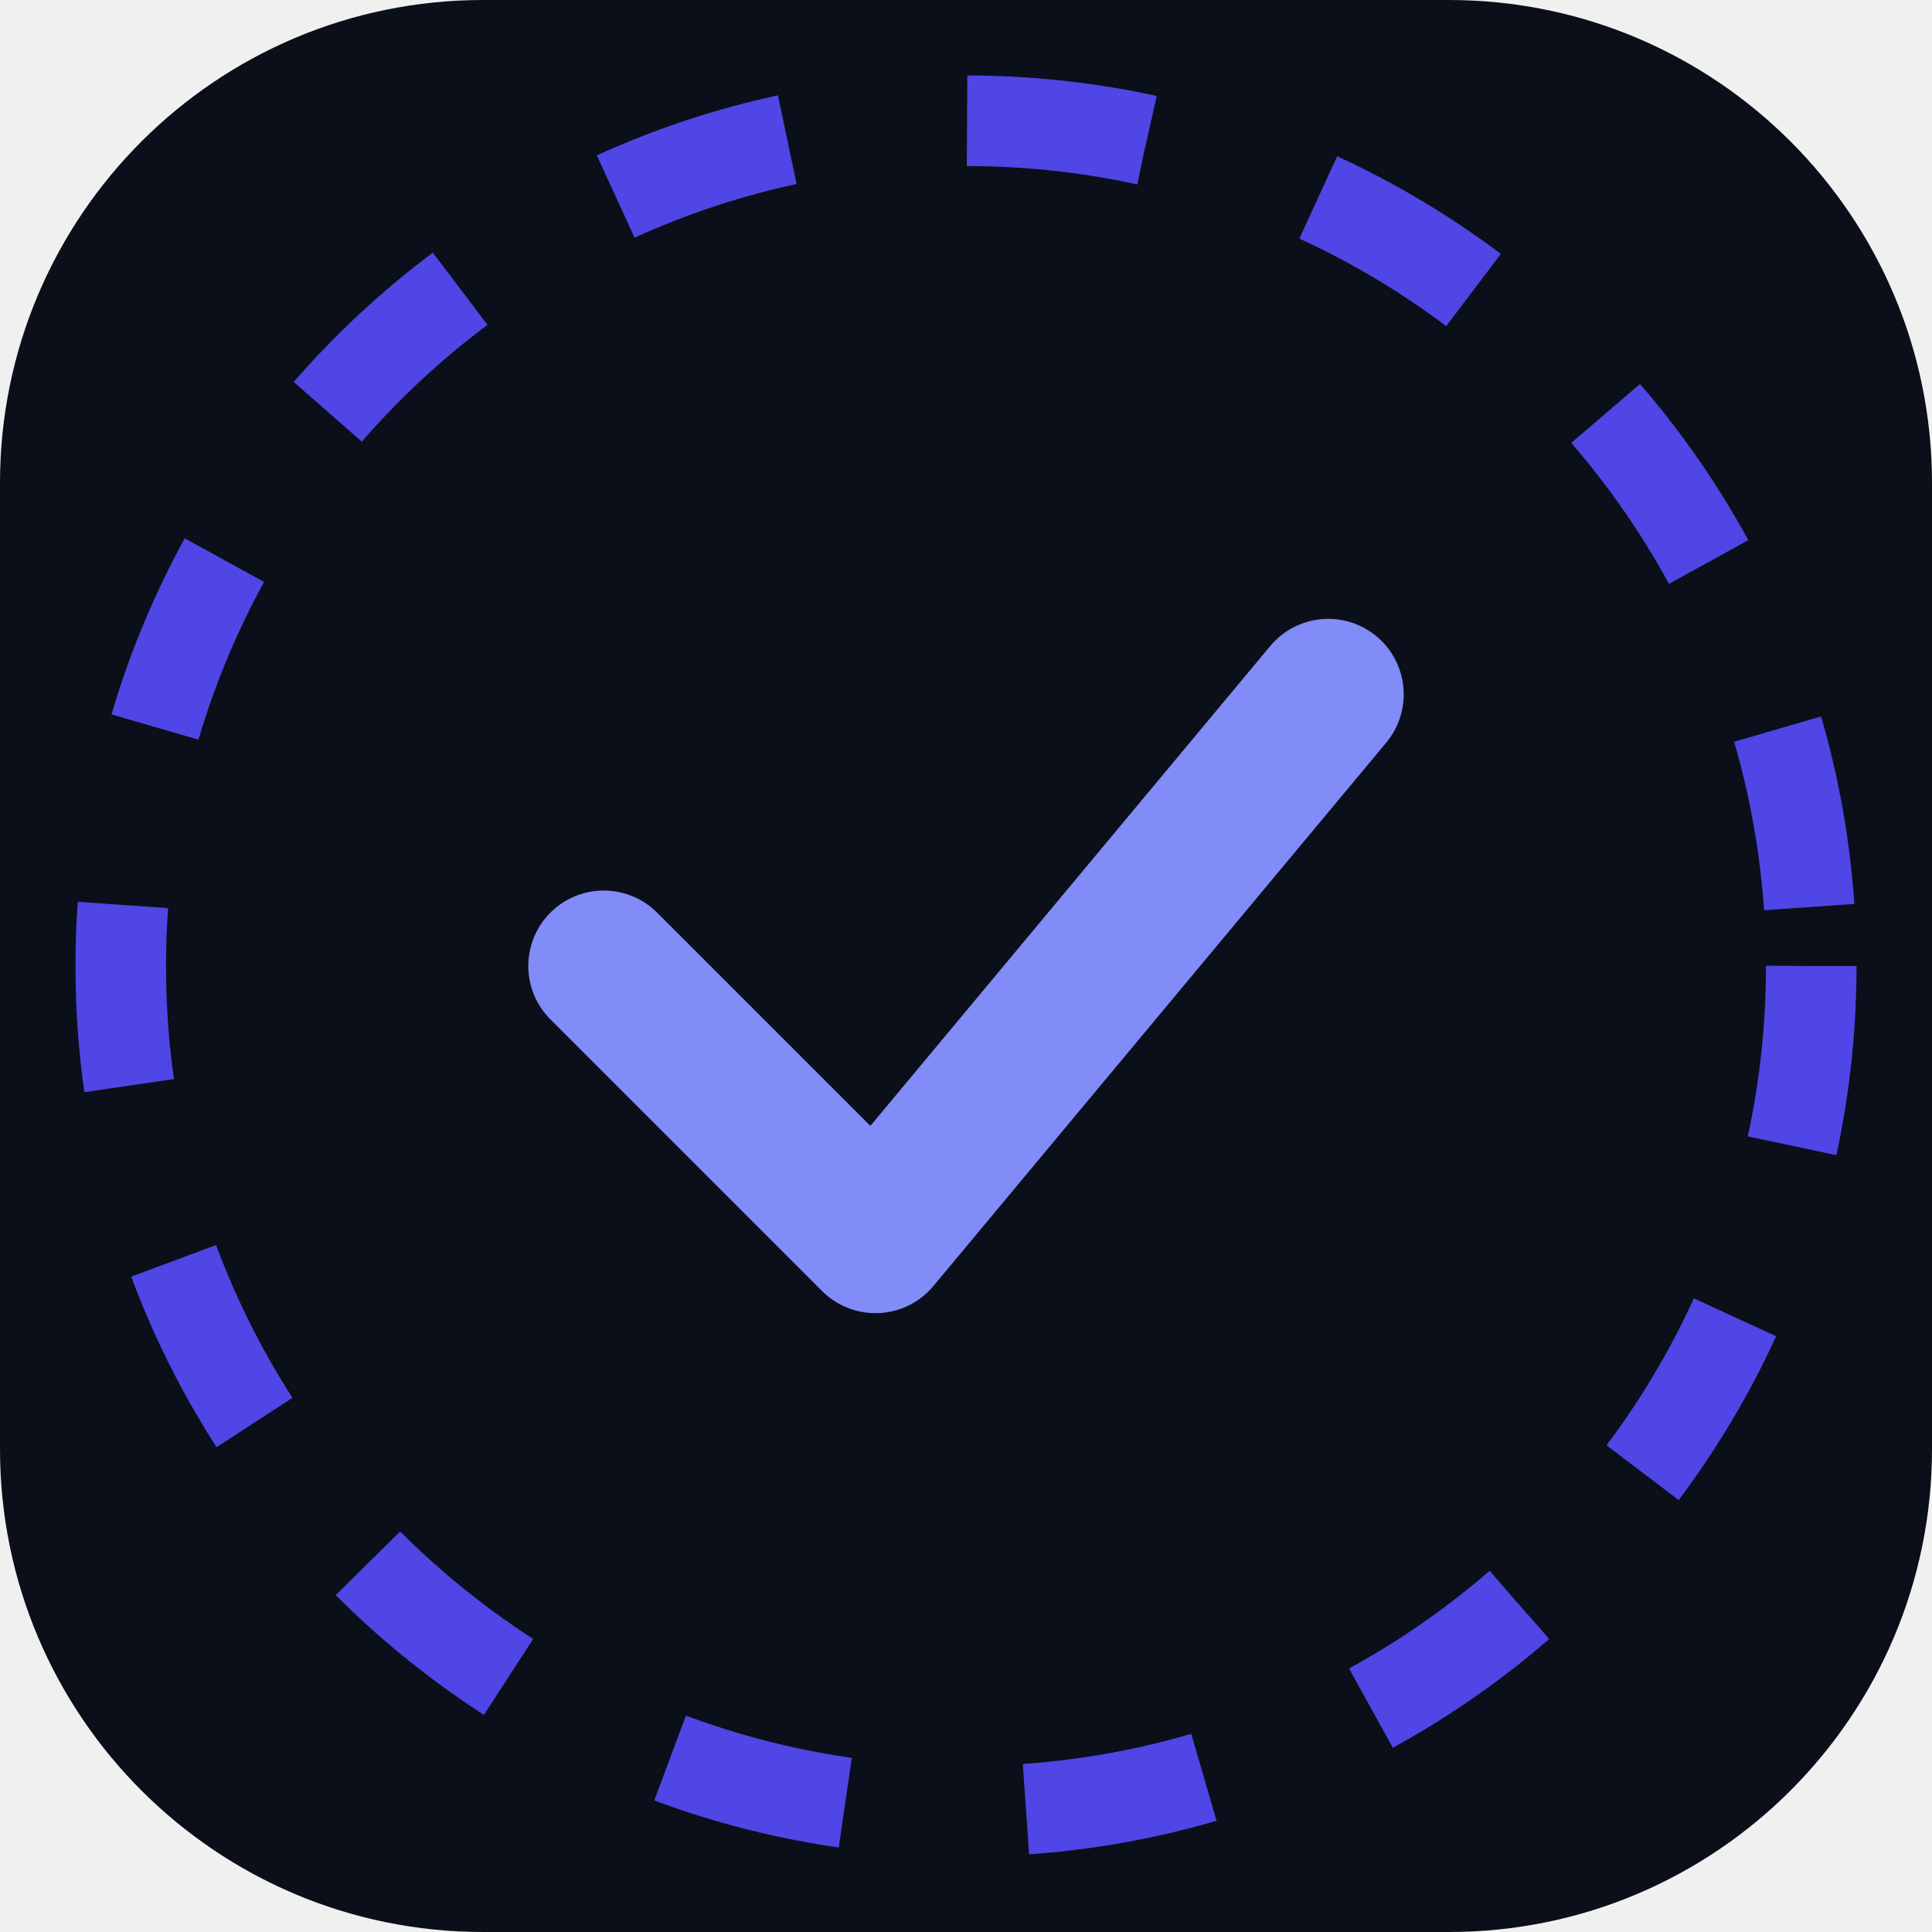
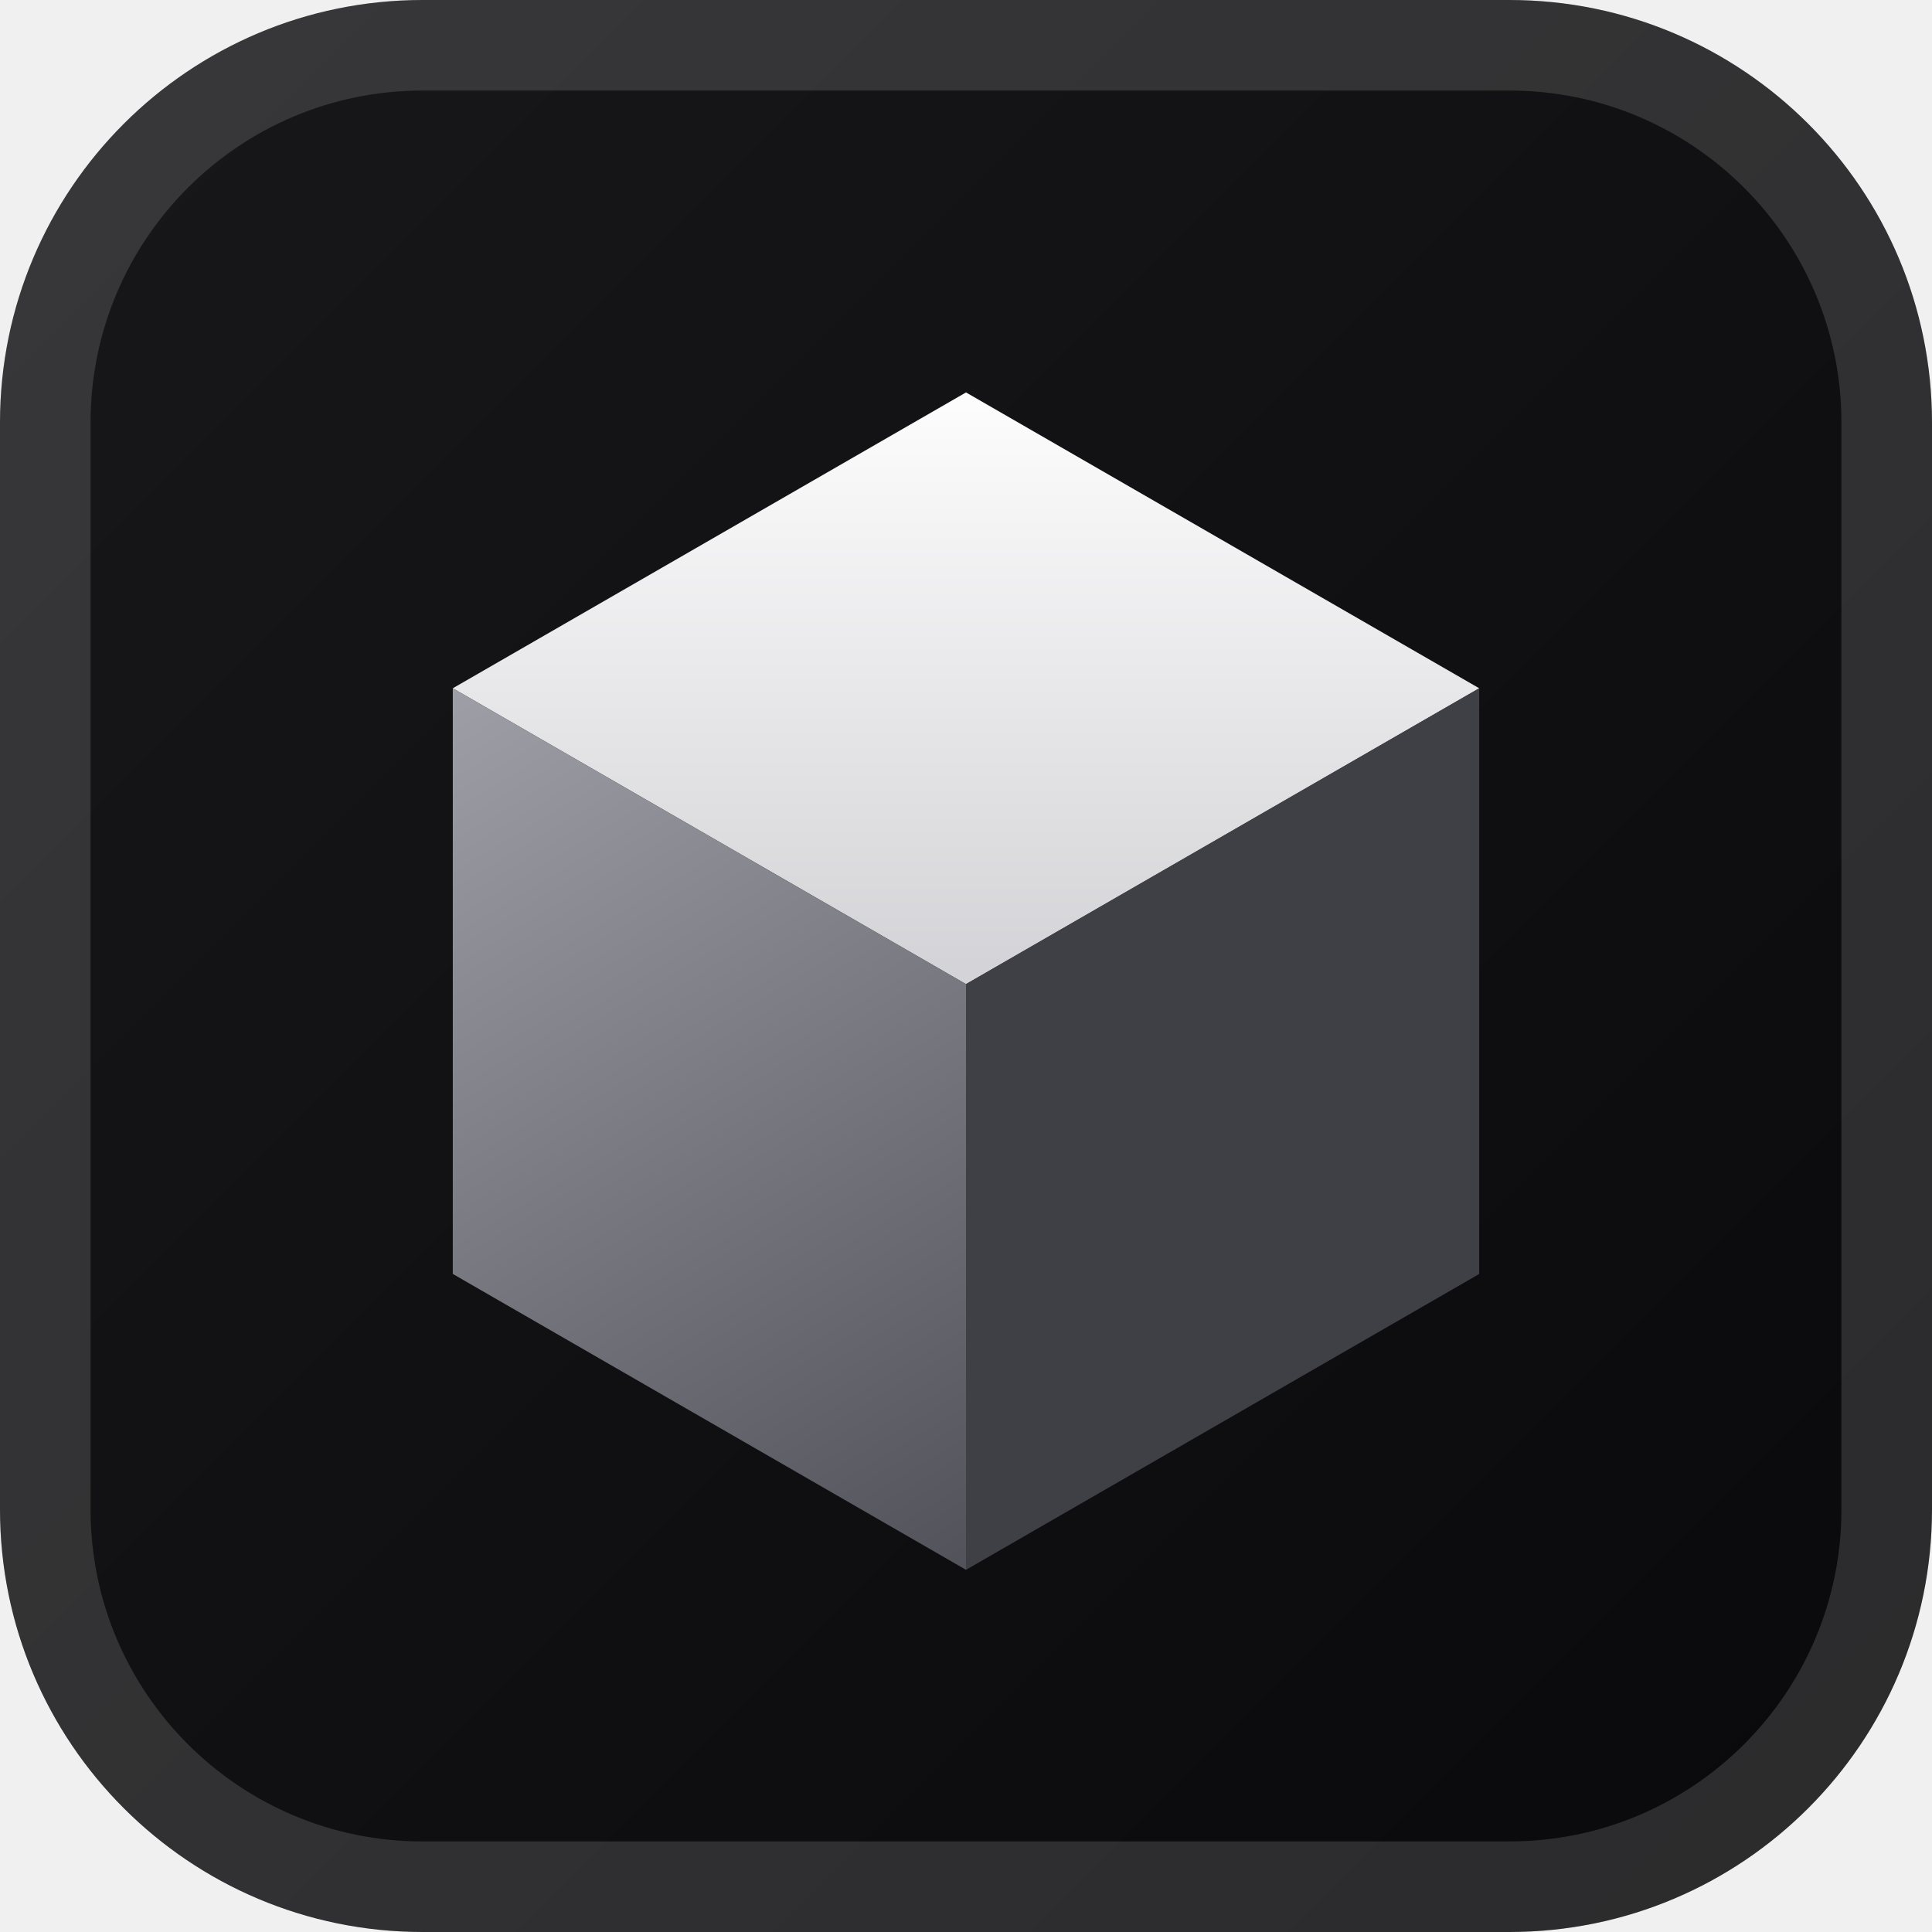
<svg xmlns="http://www.w3.org/2000/svg" viewBox="0 0 32 32" fill="none">
-   <rect width="32" height="32" rx="8" fill="#0B0F19" />
-   <circle cx="16" cy="16" r="14" stroke="#4F46E5" stroke-width="1.5" stroke-dasharray="3 3" />
-   <path d="M10 16L14.5 20.5L22 11.5" stroke="#818CF8" stroke-width="2.5" stroke-linecap="round" stroke-linejoin="round" />
+   <defs>
+     <linearGradient id="bg" x1="0" y1="0" x2="32" y2="32" gradientUnits="userSpaceOnUse">
+       <stop offset="0%" stop-color="#18181B" />
+       <stop offset="100%" stop-color="#09090B" />
+     </linearGradient>
+     <linearGradient id="top" x1="16" y1="6" x2="16" y2="16" gradientUnits="userSpaceOnUse">
+       <stop offset="0%" stop-color="#FFFFFF" />
+       <stop offset="100%" stop-color="#D4D4D8" />
+     </linearGradient>
+     <linearGradient id="left" x1="7" y1="11" x2="16" y2="26" gradientUnits="userSpaceOnUse">
+       <stop offset="0%" stop-color="#A1A1AA" />
+       <stop offset="100%" stop-color="#52525B" />
+     </linearGradient>
+   </defs>
+   <rect width="32" height="32" rx="7" fill="url(#bg)" />
+   <rect x="0.75" y="0.75" width="30.5" height="30.5" rx="6.25" stroke="#FFFFFF" stroke-opacity="0.14" stroke-width="1.5" />
+   <path d="M16 6.5L24.5 11.4V21.1L16 26L7.5 21.1V11.4L16 6.5Z" fill="#27272A" />
+   <path d="M16 6.5L24.5 11.4L16 16.3L7.5 11.4L16 6.5Z" fill="url(#top)" />
+   <path d="M7.5 11.4L16 16.3V26L7.5 21.1V11.4Z" fill="url(#left)" />
+   <path d="M24.5 11.4L16 16.3V26L24.5 21.1V11.4Z" fill="#3F3F46" />
</svg>
